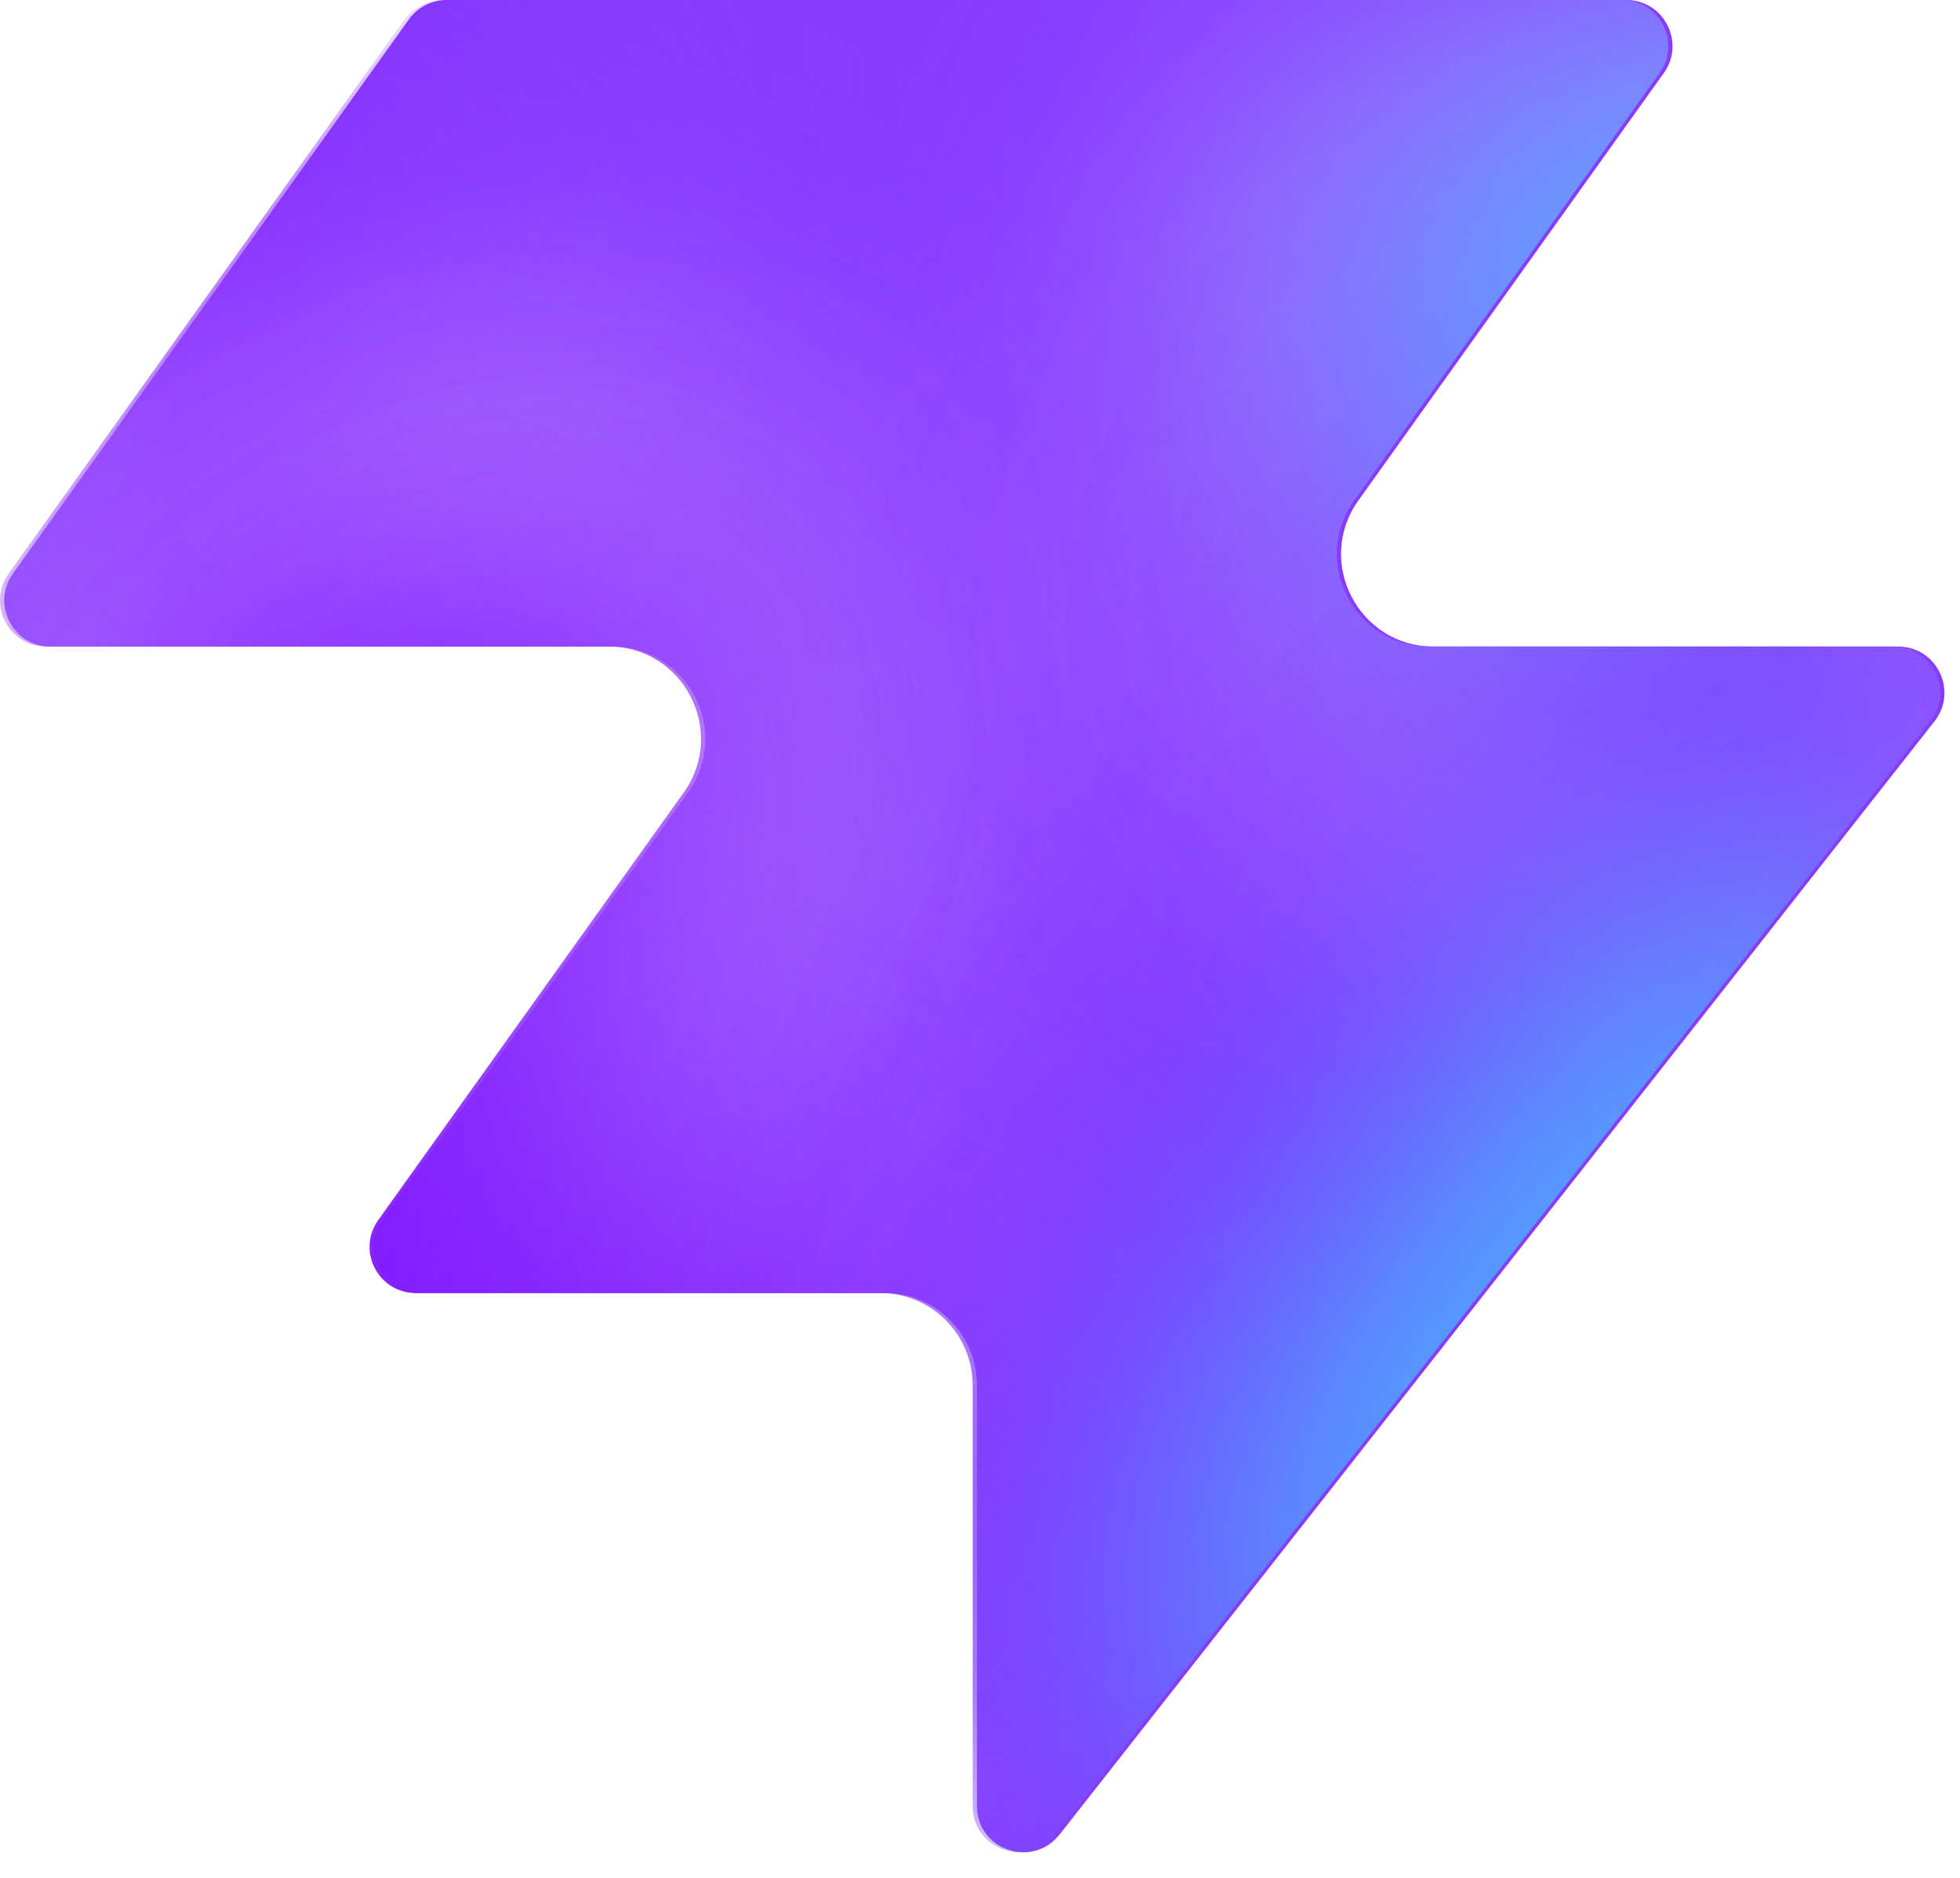
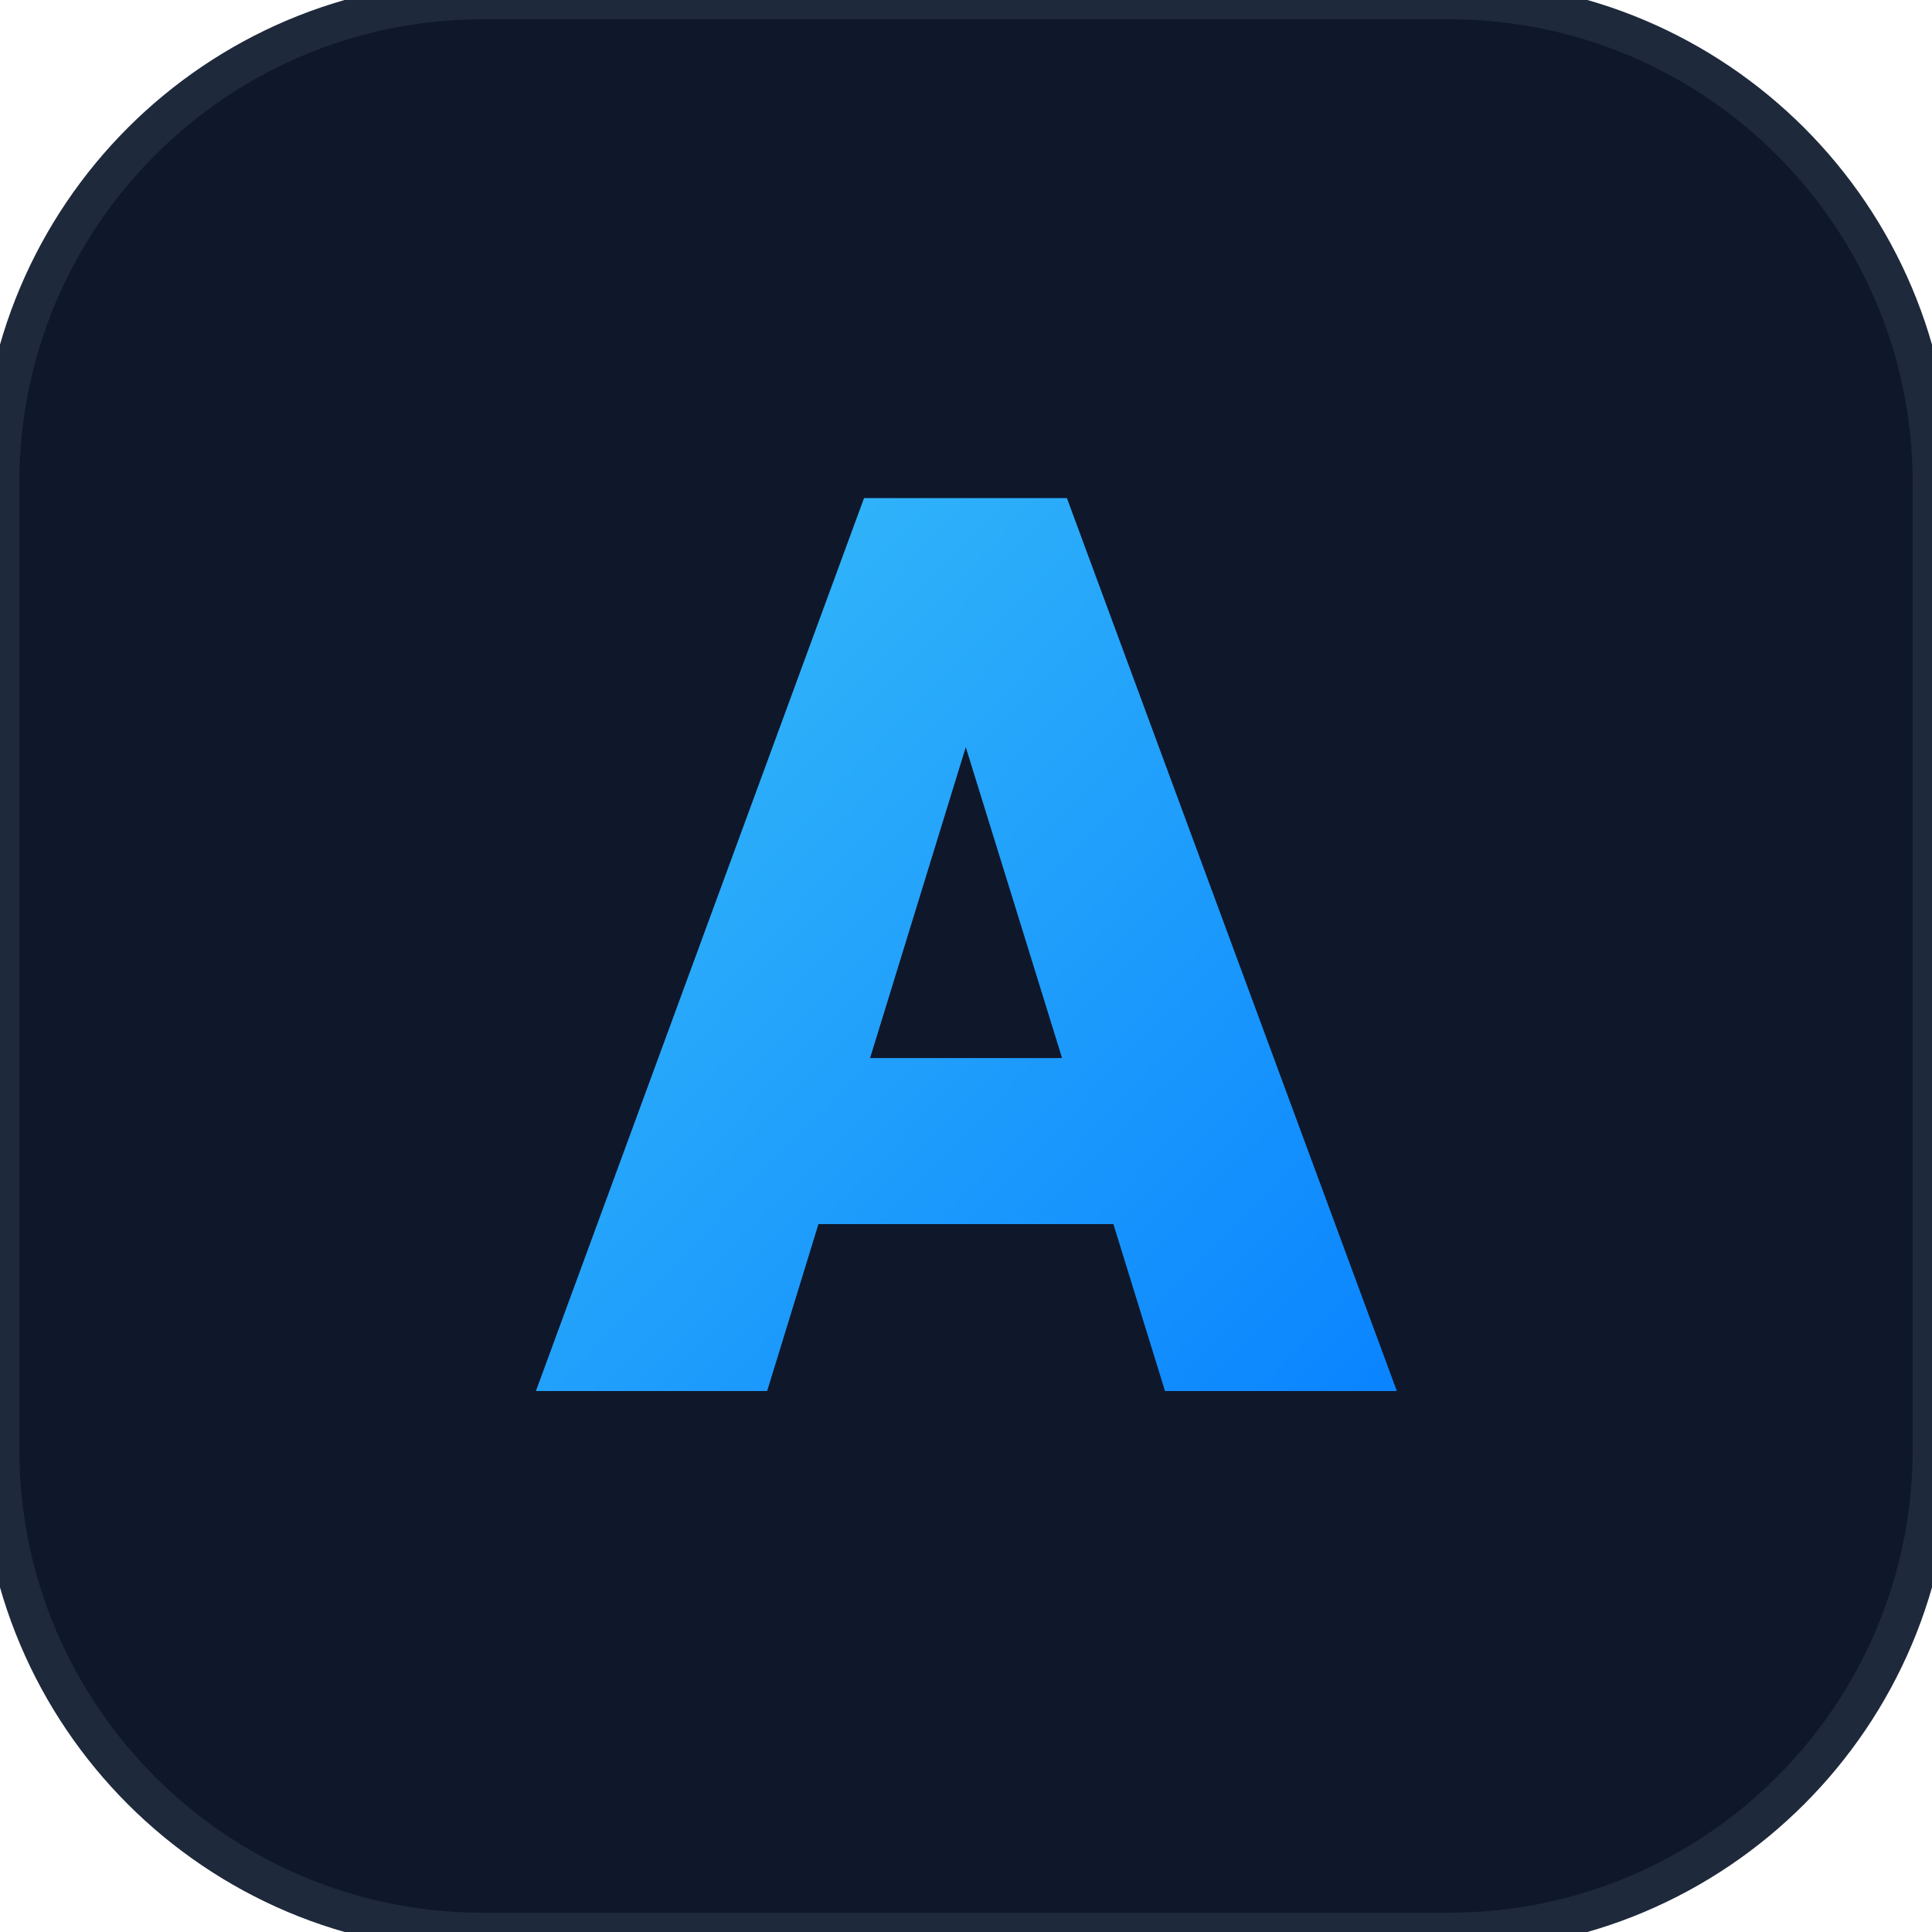
- <svg xmlns="http://www.w3.org/2000/svg" width="48" height="46" fill="none" viewBox="0 0 48 46">
-   <path fill="#863bff" d="M25.946 44.938c-.664.845-2.021.375-2.021-.698V33.937a2.26 2.26 0 0 0-2.262-2.262H10.287c-.92 0-1.456-1.04-.92-1.788l7.48-10.471c1.07-1.497 0-3.578-1.842-3.578H1.237c-.92 0-1.456-1.04-.92-1.788L10.013.474c.214-.297.556-.474.92-.474h28.894c.92 0 1.456 1.04.92 1.788l-7.48 10.471c-1.07 1.498 0 3.579 1.842 3.579h11.377c.943 0 1.473 1.088.89 1.83L25.947 44.94z" style="fill:#863bff;fill:color(display-p3 .525 .23 1);fill-opacity:1" />
-   <mask id="a" width="48" height="46" x="0" y="0" maskUnits="userSpaceOnUse" style="mask-type:alpha">
-     <path fill="#000" d="M25.842 44.938c-.664.844-2.021.375-2.021-.698V33.937a2.26 2.26 0 0 0-2.262-2.262H10.183c-.92 0-1.456-1.04-.92-1.788l7.48-10.471c1.07-1.498 0-3.579-1.842-3.579H1.133c-.92 0-1.456-1.04-.92-1.787L9.91.473c.214-.297.556-.474.92-.474h28.894c.92 0 1.456 1.04.92 1.788l-7.48 10.471c-1.07 1.498 0 3.578 1.842 3.578h11.377c.943 0 1.473 1.088.89 1.832L25.843 44.94z" style="fill:#000;fill-opacity:1" />
-   </mask>
-   <g mask="url(#a)">
-     <g filter="url(#b)">
-       <ellipse cx="5.508" cy="14.704" fill="#ede6ff" rx="5.508" ry="14.704" style="fill:#ede6ff;fill:color(display-p3 .927 .903 1);fill-opacity:1" transform="matrix(.00324 1 1 -.00324 -4.47 31.516)" />
-     </g>
-     <g filter="url(#c)">
-       <ellipse cx="10.399" cy="29.851" fill="#ede6ff" rx="10.399" ry="29.851" style="fill:#ede6ff;fill:color(display-p3 .927 .903 1);fill-opacity:1" transform="matrix(.00324 1 1 -.00324 -39.328 7.883)" />
-     </g>
-     <g filter="url(#d)">
-       <ellipse cx="5.508" cy="30.487" fill="#7e14ff" rx="5.508" ry="30.487" style="fill:#7e14ff;fill:color(display-p3 .492 .077 1);fill-opacity:1" transform="rotate(89.814 -25.913 -14.639)scale(1 -1)" />
-     </g>
-     <g filter="url(#e)">
-       <ellipse cx="5.508" cy="30.599" fill="#7e14ff" rx="5.508" ry="30.599" style="fill:#7e14ff;fill:color(display-p3 .492 .077 1);fill-opacity:1" transform="rotate(89.814 -32.644 -3.334)scale(1 -1)" />
-     </g>
-     <g filter="url(#f)">
-       <ellipse cx="5.508" cy="30.599" fill="#7e14ff" rx="5.508" ry="30.599" style="fill:#7e14ff;fill:color(display-p3 .492 .077 1);fill-opacity:1" transform="matrix(.00324 1 1 -.00324 -34.34 30.47)" />
-     </g>
-     <g filter="url(#g)">
-       <ellipse cx="14.072" cy="22.078" fill="#ede6ff" rx="14.072" ry="22.078" style="fill:#ede6ff;fill:color(display-p3 .927 .903 1);fill-opacity:1" transform="rotate(93.35 24.506 48.493)scale(-1 1)" />
-     </g>
-     <g filter="url(#h)">
-       <ellipse cx="3.47" cy="21.501" fill="#7e14ff" rx="3.47" ry="21.501" style="fill:#7e14ff;fill:color(display-p3 .492 .077 1);fill-opacity:1" transform="rotate(89.009 28.708 47.59)scale(-1 1)" />
-     </g>
-     <g filter="url(#i)">
-       <ellipse cx="3.47" cy="21.501" fill="#7e14ff" rx="3.47" ry="21.501" style="fill:#7e14ff;fill:color(display-p3 .492 .077 1);fill-opacity:1" transform="rotate(89.009 28.708 47.59)scale(-1 1)" />
-     </g>
-     <g filter="url(#j)">
-       <ellipse cx=".387" cy="8.972" fill="#7e14ff" rx="4.407" ry="29.108" style="fill:#7e14ff;fill:color(display-p3 .492 .077 1);fill-opacity:1" transform="rotate(39.51 .387 8.972)" />
-     </g>
-     <g filter="url(#k)">
-       <ellipse cx="47.523" cy="-6.092" fill="#7e14ff" rx="4.407" ry="29.108" style="fill:#7e14ff;fill:color(display-p3 .492 .077 1);fill-opacity:1" transform="rotate(37.892 47.523 -6.092)" />
-     </g>
-     <g filter="url(#l)">
-       <ellipse cx="41.412" cy="6.333" fill="#47bfff" rx="5.971" ry="9.665" style="fill:#47bfff;fill:color(display-p3 .28 .748 1);fill-opacity:1" transform="rotate(37.892 41.412 6.333)" />
-     </g>
-     <g filter="url(#m)">
-       <ellipse cx="-1.879" cy="38.332" fill="#7e14ff" rx="4.407" ry="29.108" style="fill:#7e14ff;fill:color(display-p3 .492 .077 1);fill-opacity:1" transform="rotate(37.892 -1.88 38.332)" />
-     </g>
-     <g filter="url(#n)">
-       <ellipse cx="-1.879" cy="38.332" fill="#7e14ff" rx="4.407" ry="29.108" style="fill:#7e14ff;fill:color(display-p3 .492 .077 1);fill-opacity:1" transform="rotate(37.892 -1.88 38.332)" />
-     </g>
-     <g filter="url(#o)">
-       <ellipse cx="35.651" cy="29.907" fill="#7e14ff" rx="4.407" ry="29.108" style="fill:#7e14ff;fill:color(display-p3 .492 .077 1);fill-opacity:1" transform="rotate(37.892 35.651 29.907)" />
-     </g>
-     <g filter="url(#p)">
-       <ellipse cx="38.418" cy="32.4" fill="#47bfff" rx="5.971" ry="15.297" style="fill:#47bfff;fill:color(display-p3 .28 .748 1);fill-opacity:1" transform="rotate(37.892 38.418 32.4)" />
-     </g>
-   </g>
+ <svg xmlns="http://www.w3.org/2000/svg" viewBox="0 0 100 100">
  <defs>
-     <filter id="b" width="60.045" height="41.654" x="-19.77" y="16.149" color-interpolation-filters="sRGB" filterUnits="userSpaceOnUse">
-       <feFlood flood-opacity="0" result="BackgroundImageFix" />
-       <feBlend in="SourceGraphic" in2="BackgroundImageFix" result="shape" />
-       <feGaussianBlur result="effect1_foregroundBlur_2002_17158" stdDeviation="7.659" />
-     </filter>
-     <filter id="c" width="90.34" height="51.437" x="-54.613" y="-7.533" color-interpolation-filters="sRGB" filterUnits="userSpaceOnUse">
-       <feFlood flood-opacity="0" result="BackgroundImageFix" />
-       <feBlend in="SourceGraphic" in2="BackgroundImageFix" result="shape" />
-       <feGaussianBlur result="effect1_foregroundBlur_2002_17158" stdDeviation="7.659" />
-     </filter>
-     <filter id="d" width="79.355" height="29.4" x="-49.64" y="2.03" color-interpolation-filters="sRGB" filterUnits="userSpaceOnUse">
-       <feFlood flood-opacity="0" result="BackgroundImageFix" />
-       <feBlend in="SourceGraphic" in2="BackgroundImageFix" result="shape" />
-       <feGaussianBlur result="effect1_foregroundBlur_2002_17158" stdDeviation="4.596" />
-     </filter>
-     <filter id="e" width="79.579" height="29.4" x="-45.045" y="20.029" color-interpolation-filters="sRGB" filterUnits="userSpaceOnUse">
-       <feFlood flood-opacity="0" result="BackgroundImageFix" />
-       <feBlend in="SourceGraphic" in2="BackgroundImageFix" result="shape" />
-       <feGaussianBlur result="effect1_foregroundBlur_2002_17158" stdDeviation="4.596" />
-     </filter>
-     <filter id="f" width="79.579" height="29.4" x="-43.513" y="21.178" color-interpolation-filters="sRGB" filterUnits="userSpaceOnUse">
-       <feFlood flood-opacity="0" result="BackgroundImageFix" />
-       <feBlend in="SourceGraphic" in2="BackgroundImageFix" result="shape" />
-       <feGaussianBlur result="effect1_foregroundBlur_2002_17158" stdDeviation="4.596" />
-     </filter>
-     <filter id="g" width="74.749" height="58.852" x="15.756" y="-17.901" color-interpolation-filters="sRGB" filterUnits="userSpaceOnUse">
-       <feFlood flood-opacity="0" result="BackgroundImageFix" />
-       <feBlend in="SourceGraphic" in2="BackgroundImageFix" result="shape" />
-       <feGaussianBlur result="effect1_foregroundBlur_2002_17158" stdDeviation="7.659" />
-     </filter>
-     <filter id="h" width="61.377" height="25.362" x="23.548" y="2.284" color-interpolation-filters="sRGB" filterUnits="userSpaceOnUse">
-       <feFlood flood-opacity="0" result="BackgroundImageFix" />
-       <feBlend in="SourceGraphic" in2="BackgroundImageFix" result="shape" />
-       <feGaussianBlur result="effect1_foregroundBlur_2002_17158" stdDeviation="4.596" />
-     </filter>
-     <filter id="i" width="61.377" height="25.362" x="23.548" y="2.284" color-interpolation-filters="sRGB" filterUnits="userSpaceOnUse">
-       <feFlood flood-opacity="0" result="BackgroundImageFix" />
-       <feBlend in="SourceGraphic" in2="BackgroundImageFix" result="shape" />
-       <feGaussianBlur result="effect1_foregroundBlur_2002_17158" stdDeviation="4.596" />
-     </filter>
-     <filter id="j" width="56.045" height="63.649" x="-27.636" y="-22.853" color-interpolation-filters="sRGB" filterUnits="userSpaceOnUse">
-       <feFlood flood-opacity="0" result="BackgroundImageFix" />
-       <feBlend in="SourceGraphic" in2="BackgroundImageFix" result="shape" />
-       <feGaussianBlur result="effect1_foregroundBlur_2002_17158" stdDeviation="4.596" />
-     </filter>
-     <filter id="k" width="54.814" height="64.646" x="20.116" y="-38.415" color-interpolation-filters="sRGB" filterUnits="userSpaceOnUse">
-       <feFlood flood-opacity="0" result="BackgroundImageFix" />
-       <feBlend in="SourceGraphic" in2="BackgroundImageFix" result="shape" />
-       <feGaussianBlur result="effect1_foregroundBlur_2002_17158" stdDeviation="4.596" />
-     </filter>
-     <filter id="l" width="33.541" height="35.313" x="24.641" y="-11.323" color-interpolation-filters="sRGB" filterUnits="userSpaceOnUse">
-       <feFlood flood-opacity="0" result="BackgroundImageFix" />
-       <feBlend in="SourceGraphic" in2="BackgroundImageFix" result="shape" />
-       <feGaussianBlur result="effect1_foregroundBlur_2002_17158" stdDeviation="4.596" />
-     </filter>
-     <filter id="m" width="54.814" height="64.646" x="-29.286" y="6.009" color-interpolation-filters="sRGB" filterUnits="userSpaceOnUse">
-       <feFlood flood-opacity="0" result="BackgroundImageFix" />
-       <feBlend in="SourceGraphic" in2="BackgroundImageFix" result="shape" />
-       <feGaussianBlur result="effect1_foregroundBlur_2002_17158" stdDeviation="4.596" />
-     </filter>
-     <filter id="n" width="54.814" height="64.646" x="-29.286" y="6.009" color-interpolation-filters="sRGB" filterUnits="userSpaceOnUse">
-       <feFlood flood-opacity="0" result="BackgroundImageFix" />
-       <feBlend in="SourceGraphic" in2="BackgroundImageFix" result="shape" />
-       <feGaussianBlur result="effect1_foregroundBlur_2002_17158" stdDeviation="4.596" />
-     </filter>
-     <filter id="o" width="54.814" height="64.646" x="8.244" y="-2.416" color-interpolation-filters="sRGB" filterUnits="userSpaceOnUse">
-       <feFlood flood-opacity="0" result="BackgroundImageFix" />
-       <feBlend in="SourceGraphic" in2="BackgroundImageFix" result="shape" />
-       <feGaussianBlur result="effect1_foregroundBlur_2002_17158" stdDeviation="4.596" />
-     </filter>
-     <filter id="p" width="39.409" height="43.623" x="18.713" y="10.588" color-interpolation-filters="sRGB" filterUnits="userSpaceOnUse">
-       <feFlood flood-opacity="0" result="BackgroundImageFix" />
-       <feBlend in="SourceGraphic" in2="BackgroundImageFix" result="shape" />
-       <feGaussianBlur result="effect1_foregroundBlur_2002_17158" stdDeviation="4.596" />
-     </filter>
+     <linearGradient id="grad" x1="0%" y1="0%" x2="100%" y2="100%">
+       <stop offset="0%" stop-color="#38bdf8" />
+       <stop offset="100%" stop-color="#0a84ff" />
+     </linearGradient>
  </defs>
+   <rect width="100" height="100" rx="25" fill="#0f172a" stroke="#1e293b" stroke-width="2" />
+   <text x="50" y="72" font-family="-apple-system, BlinkMacSystemFont, Segoe UI, Roboto, Helvetica, Arial, sans-serif" font-size="65" font-weight="900" fill="url(#grad)" text-anchor="middle">A</text>
</svg>
